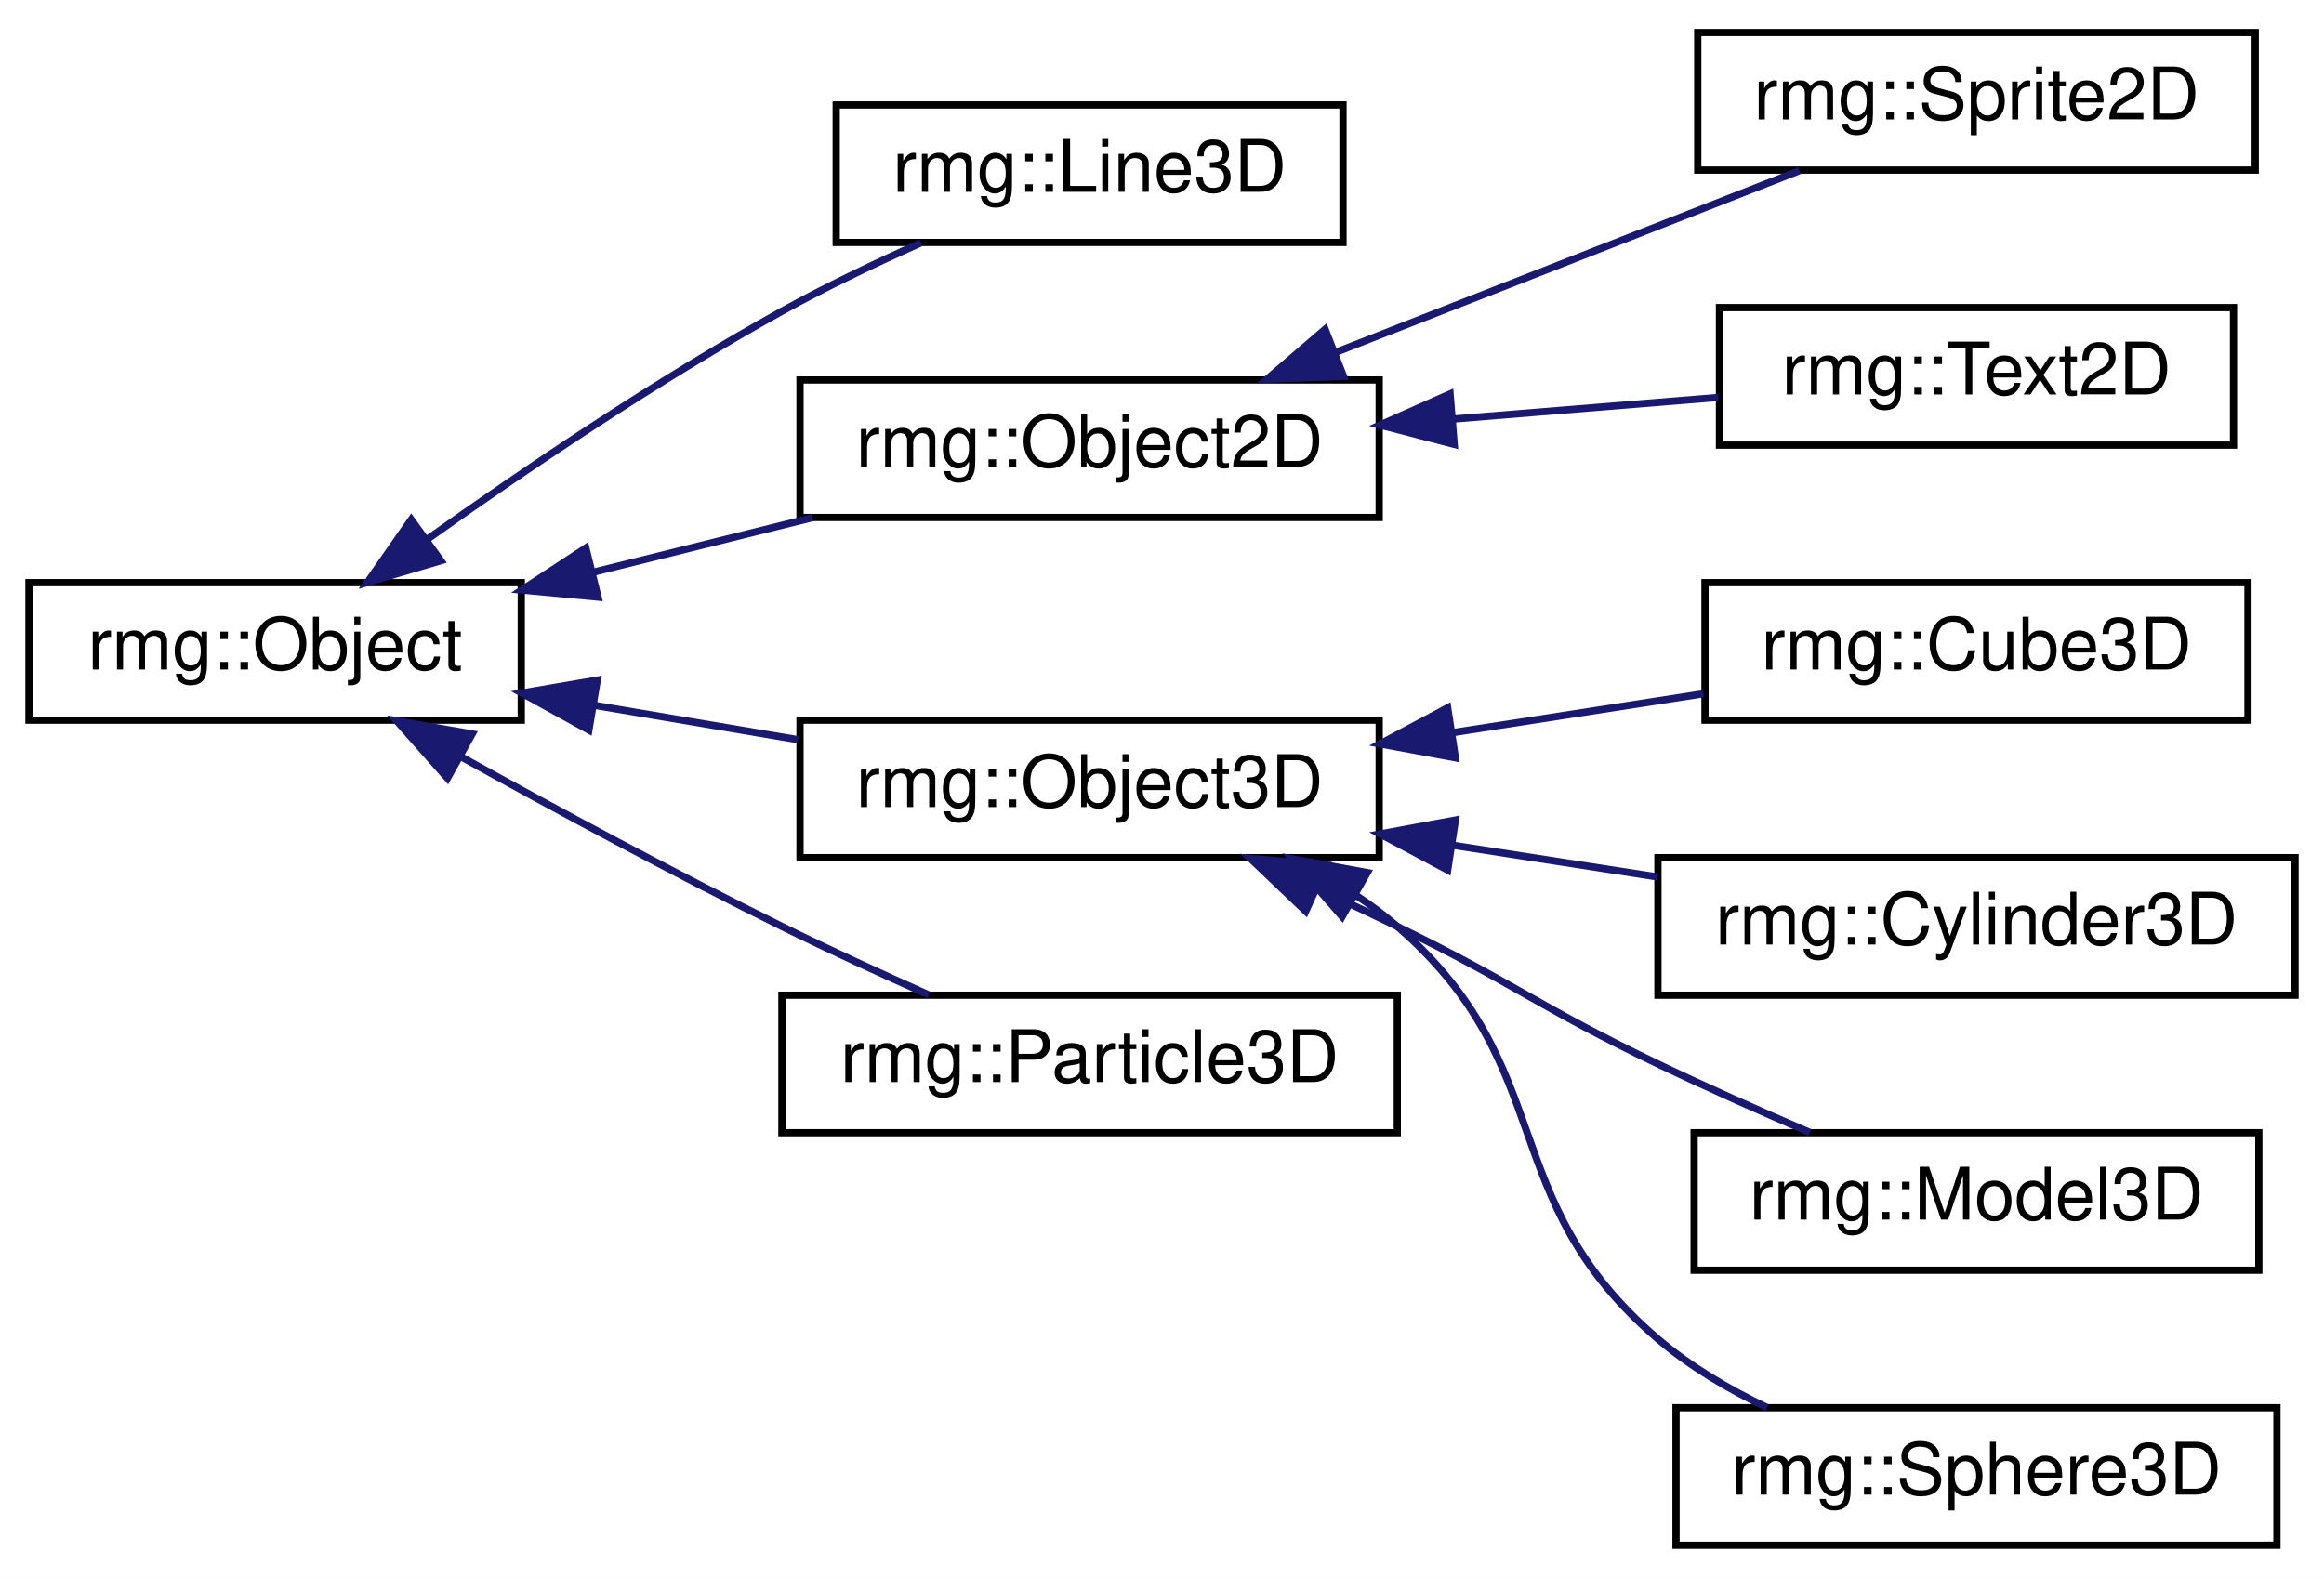
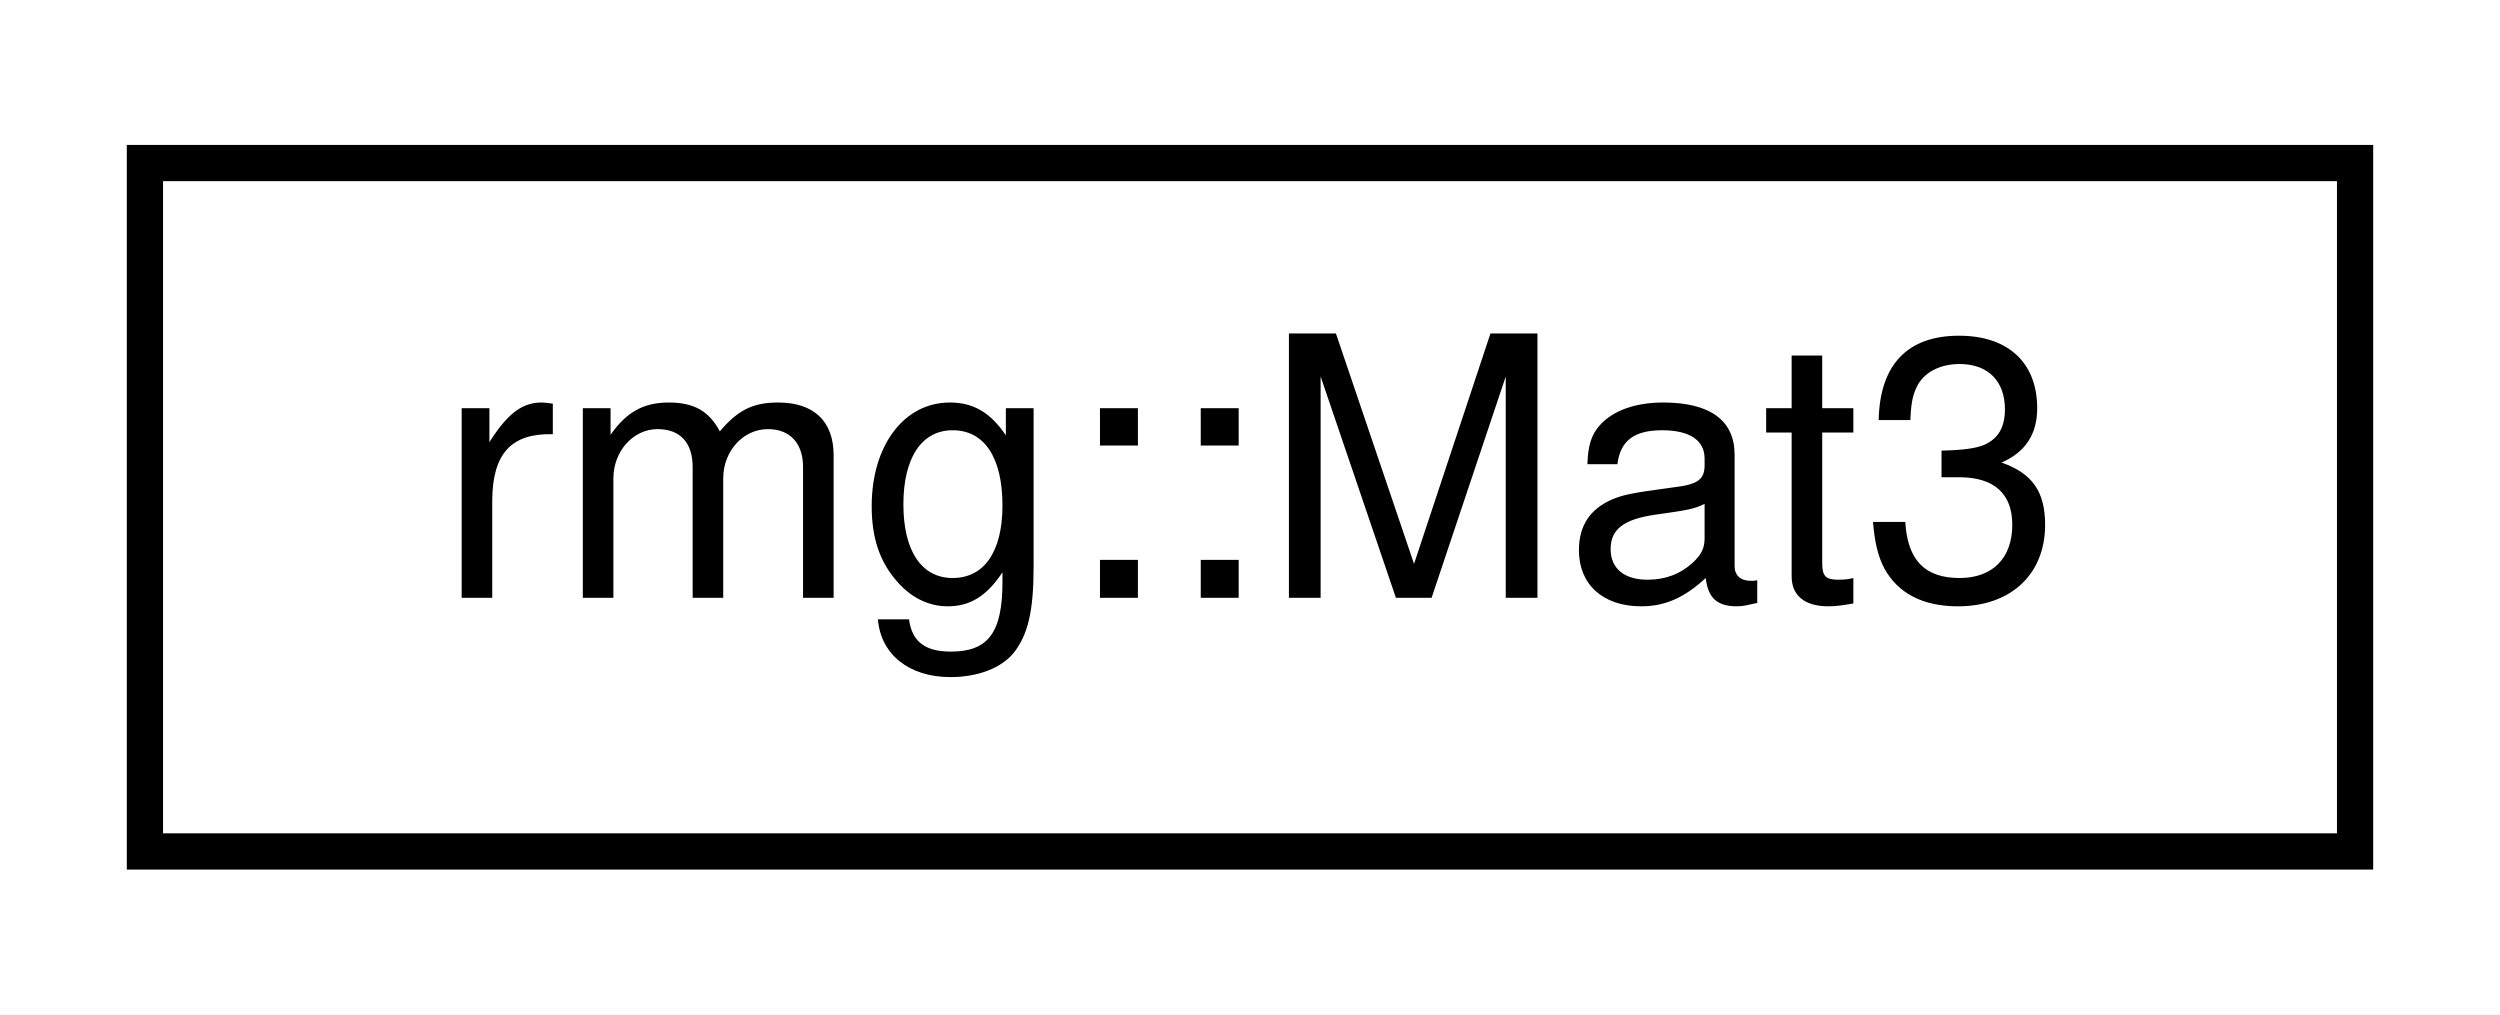
- <svg xmlns="http://www.w3.org/2000/svg" xmlns:xlink="http://www.w3.org/1999/xlink" width="321pt" height="218pt" viewBox="0.00 0.00 321.00 218.00">
-   <g id="graph0" class="graph" transform="scale(1 1) rotate(0) translate(4 214)">
-     <polygon fill="#ffffff" stroke="transparent" points="-4,4 -4,-214 317,-214 317,4 -4,4" />
+ <svg xmlns="http://www.w3.org/2000/svg" xmlns:xlink="http://www.w3.org/1999/xlink" width="69pt" height="28pt" viewBox="0.00 0.00 69.00 28.00">
+   <g id="graph0" class="graph" transform="scale(1 1) rotate(0) translate(4 24)">
+     <polygon fill="#ffffff" stroke="transparent" points="-4,4 -4,-24 65,-24 65,4 -4,4" />
    <g id="node1" class="node">
      <g id="a_node1">
-         <a xlink:href="classrmg_1_1Object.html" target="_top" xlink:title="A foundation of all RMG graphical object data structures. ">
-           <polygon fill="#ffffff" stroke="#000000" points="0,-114.5 0,-133.5 68,-133.5 68,-114.5 0,-114.5" />
-           <text text-anchor="middle" x="34" y="-121.5" font-family="Helvetica,sans-Serif" font-size="10.00" fill="#000000">rmg::Object</text>
+         <a xlink:href="structrmg_1_1Mat3.html" target="_top" xlink:title="3x3 matrix ">
+           <polygon fill="#ffffff" stroke="#000000" points="0,-.5 0,-19.5 61,-19.5 61,-.5 0,-.5" />
+           <text text-anchor="middle" x="30.5" y="-7.5" font-family="Helvetica,sans-Serif" font-size="10.00" fill="#000000">rmg::Mat3</text>
        </a>
      </g>
    </g>
-     <g id="node2" class="node">
-       <g id="a_node2">
-         <a xlink:href="classrmg_1_1Line3D.html" target="_top" xlink:title="Draws a line in 3D space. ">
-           <polygon fill="#ffffff" stroke="#000000" points="111.5,-180.5 111.5,-199.5 181.5,-199.5 181.5,-180.5 111.5,-180.5" />
-           <text text-anchor="middle" x="146.5" y="-187.5" font-family="Helvetica,sans-Serif" font-size="10.00" fill="#000000">rmg::Line3D</text>
-         </a>
-       </g>
-     </g>
-     <g id="edge1" class="edge">
-       <path fill="none" stroke="#191970" d="M54.938,-139.436C68.546,-149.117 86.879,-161.516 104,-171 110.08,-174.368 116.872,-177.617 123.21,-180.448" />
-       <polygon fill="#191970" stroke="#191970" points="56.897,-136.533 46.739,-133.524 52.803,-142.212 56.897,-136.533" />
-     </g>
-     <g id="node3" class="node">
-       <g id="a_node3">
-         <a xlink:href="classrmg_1_1Object2D.html" target="_top" xlink:title="2D graphics displayed on top of the 3D graphics context ">
-           <polygon fill="#ffffff" stroke="#000000" points="106.5,-142.5 106.5,-161.5 186.5,-161.5 186.5,-142.5 106.5,-142.5" />
-           <text text-anchor="middle" x="146.5" y="-149.5" font-family="Helvetica,sans-Serif" font-size="10.00" fill="#000000">rmg::Object2D</text>
-         </a>
-       </g>
-     </g>
-     <g id="edge2" class="edge">
-       <path fill="none" stroke="#191970" d="M77.851,-134.914C87.878,-137.41 98.458,-140.043 108.229,-142.475" />
-       <polygon fill="#191970" stroke="#191970" points="78.608,-131.496 68.059,-132.477 76.918,-138.289 78.608,-131.496" />
-     </g>
-     <g id="node6" class="node">
-       <g id="a_node6">
-         <a xlink:href="classrmg_1_1Object3D.html" target="_top" xlink:title="3D object whose model and appearance can be controlled quickly ">
-           <polygon fill="#ffffff" stroke="#000000" points="106.5,-95.5 106.5,-114.5 186.5,-114.5 186.5,-95.5 106.5,-95.5" />
-           <text text-anchor="middle" x="146.5" y="-102.5" font-family="Helvetica,sans-Serif" font-size="10.00" fill="#000000">rmg::Object3D</text>
-         </a>
-       </g>
-     </g>
-     <g id="edge5" class="edge">
-       <path fill="none" stroke="#191970" d="M77.934,-116.58C87.254,-115.006 97.048,-113.352 106.224,-111.802" />
-       <polygon fill="#191970" stroke="#191970" points="77.337,-113.131 68.059,-118.248 78.502,-120.034 77.337,-113.131" />
-     </g>
-     <g id="node11" class="node">
-       <g id="a_node11">
-         <a xlink:href="classrmg_1_1Particle3D.html" target="_top" xlink:title="2D graphics displayed in terms of 3D space ">
-           <polygon fill="#ffffff" stroke="#000000" points="104,-57.5 104,-76.5 189,-76.5 189,-57.5 104,-57.5" />
-           <text text-anchor="middle" x="146.5" y="-64.5" font-family="Helvetica,sans-Serif" font-size="10.00" fill="#000000">rmg::Particle3D</text>
-         </a>
-       </g>
-     </g>
-     <g id="edge10" class="edge">
-       <path fill="none" stroke="#191970" d="M59.714,-109.426C72.84,-102.144 89.136,-93.344 104,-86 110.522,-82.778 117.71,-79.473 124.291,-76.542" />
-       <polygon fill="#191970" stroke="#191970" points="57.805,-106.483 50.783,-114.417 61.22,-112.594 57.805,-106.483" />
-     </g>
-     <g id="node4" class="node">
-       <g id="a_node4">
-         <a xlink:href="classrmg_1_1Sprite2D.html" target="_top" xlink:title="2D sprite images for 2D games ">
-           <polygon fill="#ffffff" stroke="#000000" points="230.5,-190.5 230.5,-209.5 307.5,-209.5 307.5,-190.5 230.5,-190.5" />
-           <text text-anchor="middle" x="269" y="-197.5" font-family="Helvetica,sans-Serif" font-size="10.00" fill="#000000">rmg::Sprite2D</text>
-         </a>
-       </g>
-     </g>
-     <g id="edge3" class="edge">
-       <path fill="none" stroke="#191970" d="M180.518,-165.329C200.845,-173.294 226.197,-183.228 244.547,-190.418" />
-       <polygon fill="#191970" stroke="#191970" points="181.583,-161.988 170.995,-161.598 179.029,-168.505 181.583,-161.988" />
-     </g>
-     <g id="node5" class="node">
-       <g id="a_node5">
-         <a xlink:href="classrmg_1_1Text2D.html" target="_top" xlink:title="Renders text as an 2D object. ">
-           <polygon fill="#ffffff" stroke="#000000" points="233.5,-152.5 233.5,-171.5 304.5,-171.5 304.5,-152.5 233.5,-152.5" />
-           <text text-anchor="middle" x="269" y="-159.5" font-family="Helvetica,sans-Serif" font-size="10.00" fill="#000000">rmg::Text2D</text>
-         </a>
-       </g>
-     </g>
-     <g id="edge4" class="edge">
-       <path fill="none" stroke="#191970" d="M196.736,-156.101C209.015,-157.103 221.904,-158.155 233.342,-159.089" />
-       <polygon fill="#191970" stroke="#191970" points="196.863,-152.6 186.611,-155.274 196.293,-159.577 196.863,-152.6" />
-     </g>
-     <g id="node7" class="node">
-       <g id="a_node7">
-         <a xlink:href="classrmg_1_1Cube3D.html" target="_top" xlink:title="Visual 3D cube model. ">
-           <polygon fill="#ffffff" stroke="#000000" points="231.5,-114.5 231.5,-133.5 306.5,-133.5 306.5,-114.5 231.5,-114.5" />
-           <text text-anchor="middle" x="269" y="-121.5" font-family="Helvetica,sans-Serif" font-size="10.00" fill="#000000">rmg::Cube3D</text>
-         </a>
-       </g>
-     </g>
-     <g id="edge6" class="edge">
-       <path fill="none" stroke="#191970" d="M196.61,-112.772C208.199,-114.57 220.339,-116.453 231.293,-118.152" />
-       <polygon fill="#191970" stroke="#191970" points="197.029,-109.295 186.611,-111.221 195.957,-116.213 197.029,-109.295" />
-     </g>
-     <g id="node8" class="node">
-       <g id="a_node8">
-         <a xlink:href="classrmg_1_1Cylinder3D.html" target="_top" xlink:title="Visual cylinder model. ">
-           <polygon fill="#ffffff" stroke="#000000" points="225,-76.5 225,-95.5 313,-95.5 313,-76.5 225,-76.5" />
-           <text text-anchor="middle" x="269" y="-83.5" font-family="Helvetica,sans-Serif" font-size="10.00" fill="#000000">rmg::Cylinder3D</text>
-         </a>
-       </g>
-     </g>
-     <g id="edge7" class="edge">
-       <path fill="none" stroke="#191970" d="M196.627,-97.225C206.029,-95.767 215.792,-94.253 224.991,-92.826" />
-       <polygon fill="#191970" stroke="#191970" points="195.957,-93.787 186.611,-98.779 197.029,-100.705 195.957,-93.787" />
-     </g>
-     <g id="node9" class="node">
-       <g id="a_node9">
-         <a xlink:href="classrmg_1_1Model3D.html" target="_top" xlink:title="3D object loaded from file other than basic geometries ">
-           <polygon fill="#ffffff" stroke="#000000" points="230,-38.5 230,-57.5 308,-57.5 308,-38.5 230,-38.5" />
-           <text text-anchor="middle" x="269" y="-45.5" font-family="Helvetica,sans-Serif" font-size="10.00" fill="#000000">rmg::Model3D</text>
-         </a>
-       </g>
-     </g>
-     <g id="edge8" class="edge">
-       <path fill="none" stroke="#191970" d="M177.89,-91.245C181.651,-89.515 185.423,-87.741 189,-86 205.267,-78.082 208.683,-74.814 225,-67 231.754,-63.766 239.197,-60.457 246.011,-57.526" />
-       <polygon fill="#191970" stroke="#191970" points="176.353,-88.099 168.685,-95.41 179.238,-94.476 176.353,-88.099" />
-     </g>
-     <g id="node10" class="node">
-       <g id="a_node10">
-         <a xlink:href="classrmg_1_1Sphere3D.html" target="_top" xlink:title="Visual sphere model. ">
-           <polygon fill="#ffffff" stroke="#000000" points="227.5,-.5 227.5,-19.5 310.5,-19.5 310.5,-.5 227.5,-.5" />
-           <text text-anchor="middle" x="269" y="-7.5" font-family="Helvetica,sans-Serif" font-size="10.00" fill="#000000">rmg::Sphere3D</text>
-         </a>
-       </g>
-     </g>
-     <g id="edge9" class="edge">
-       <path fill="none" stroke="#191970" d="M183.425,-90.219C185.387,-88.91 187.263,-87.505 189,-86 211.646,-66.38 202.23,-48.475 225,-29 229.426,-25.214 234.722,-22.078 240.08,-19.52" />
-       <polygon fill="#191970" stroke="#191970" points="181.383,-87.355 174.433,-95.352 184.853,-93.434 181.383,-87.355" />
-     </g>
  </g>
</svg>
